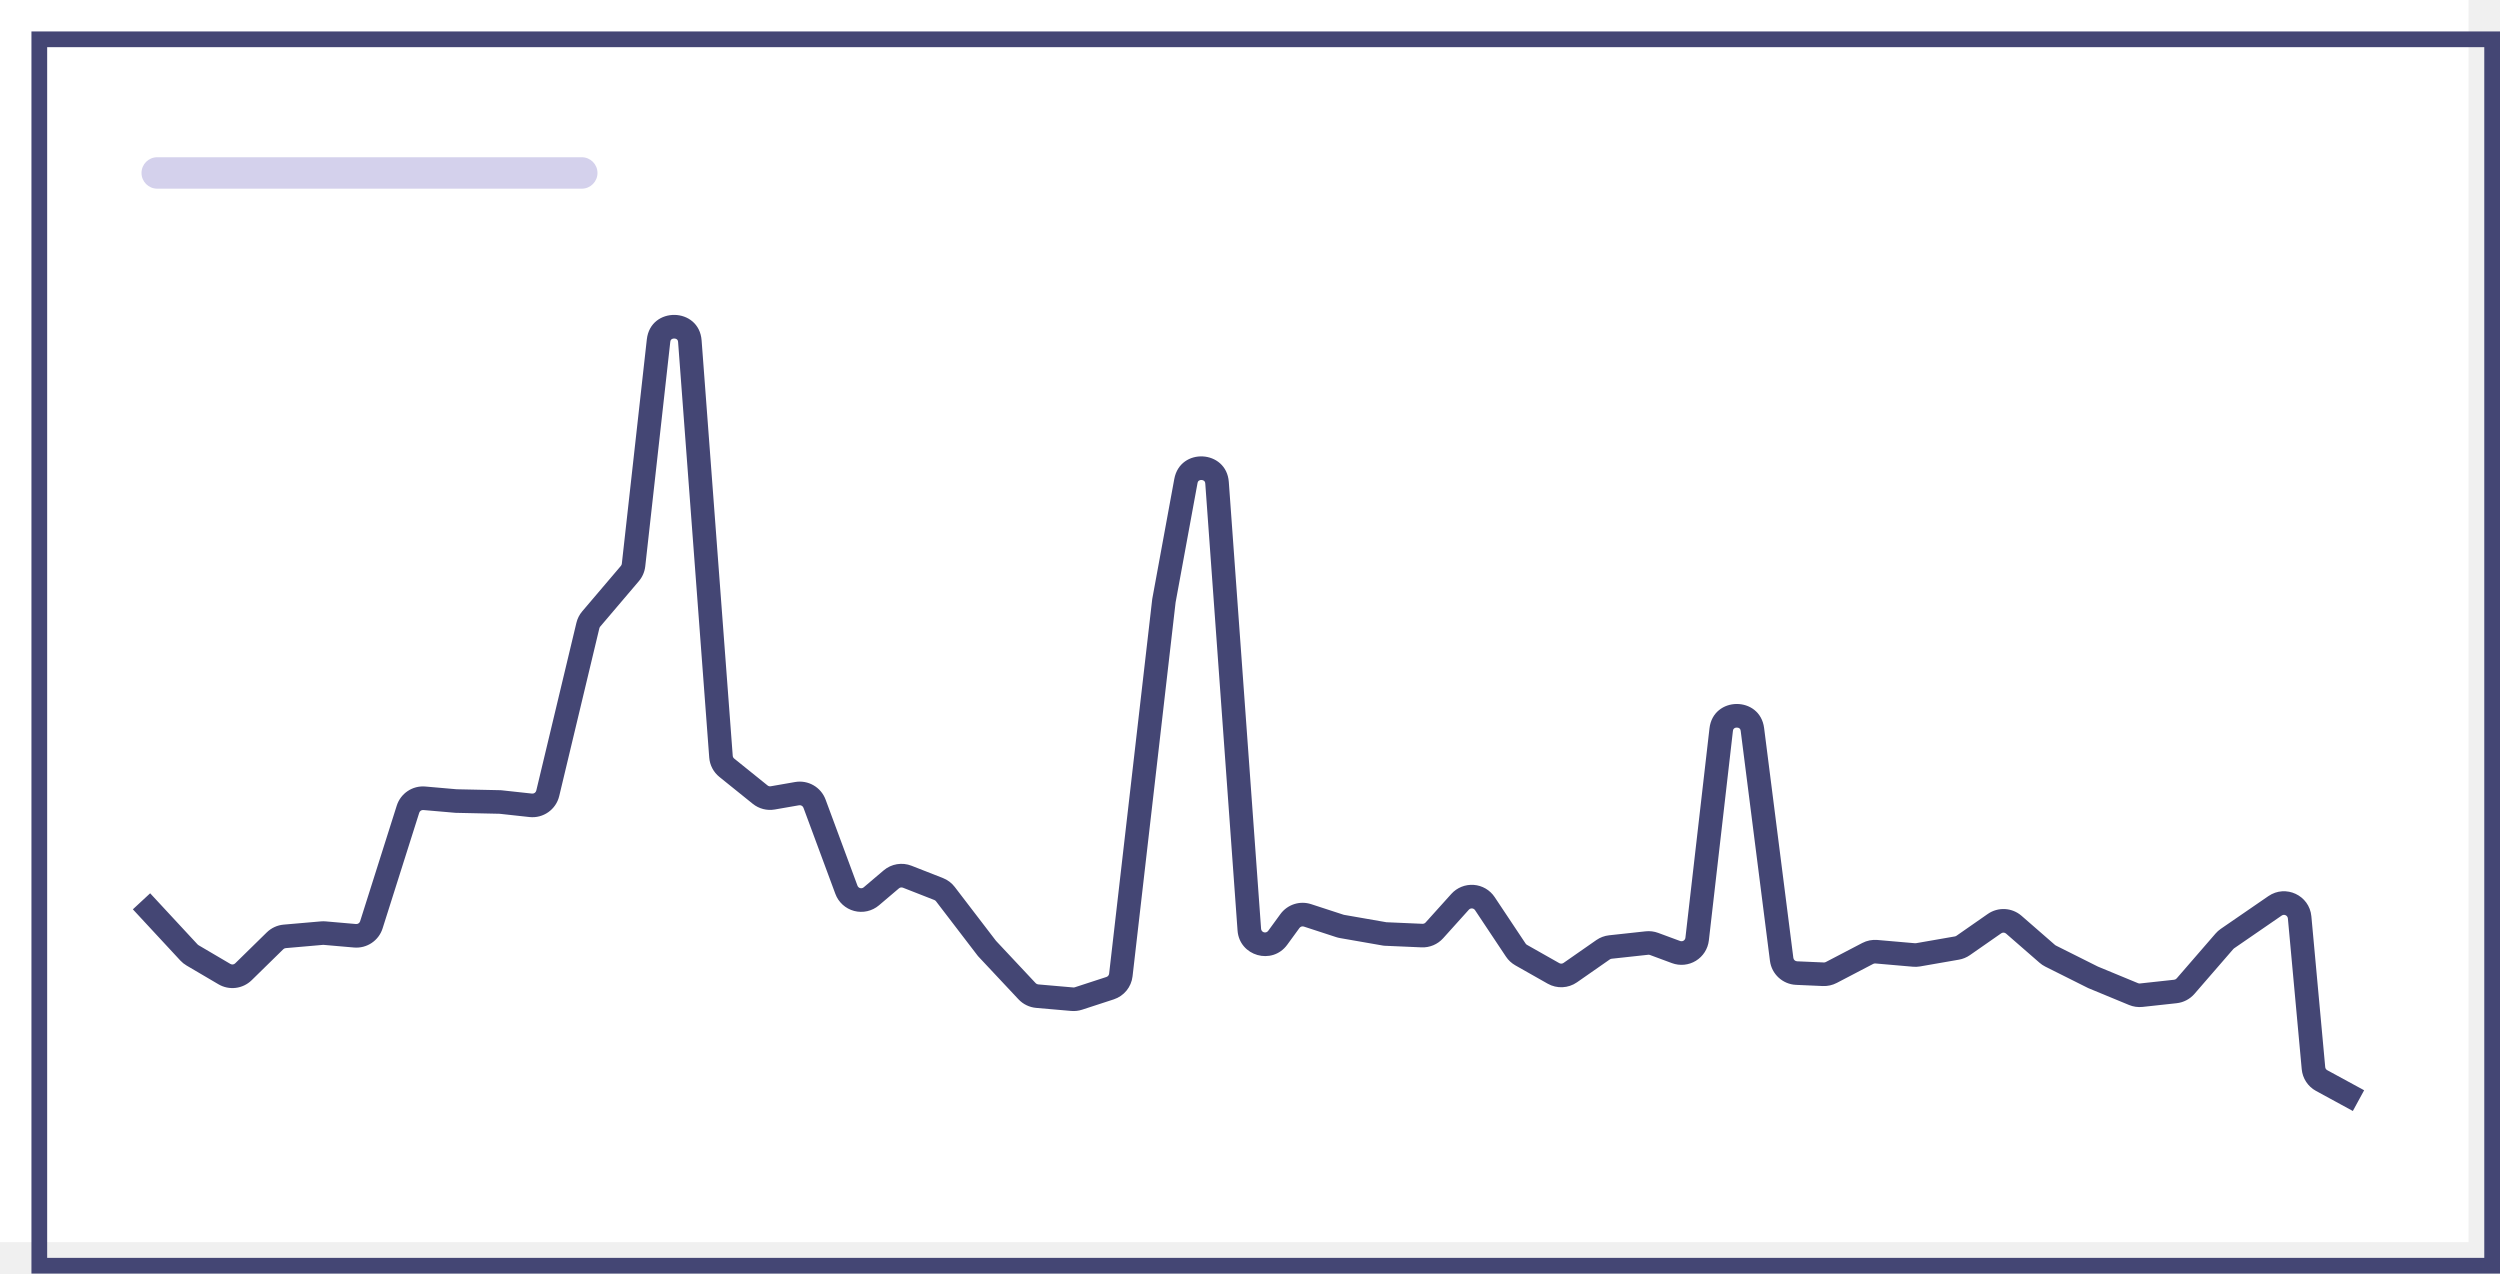
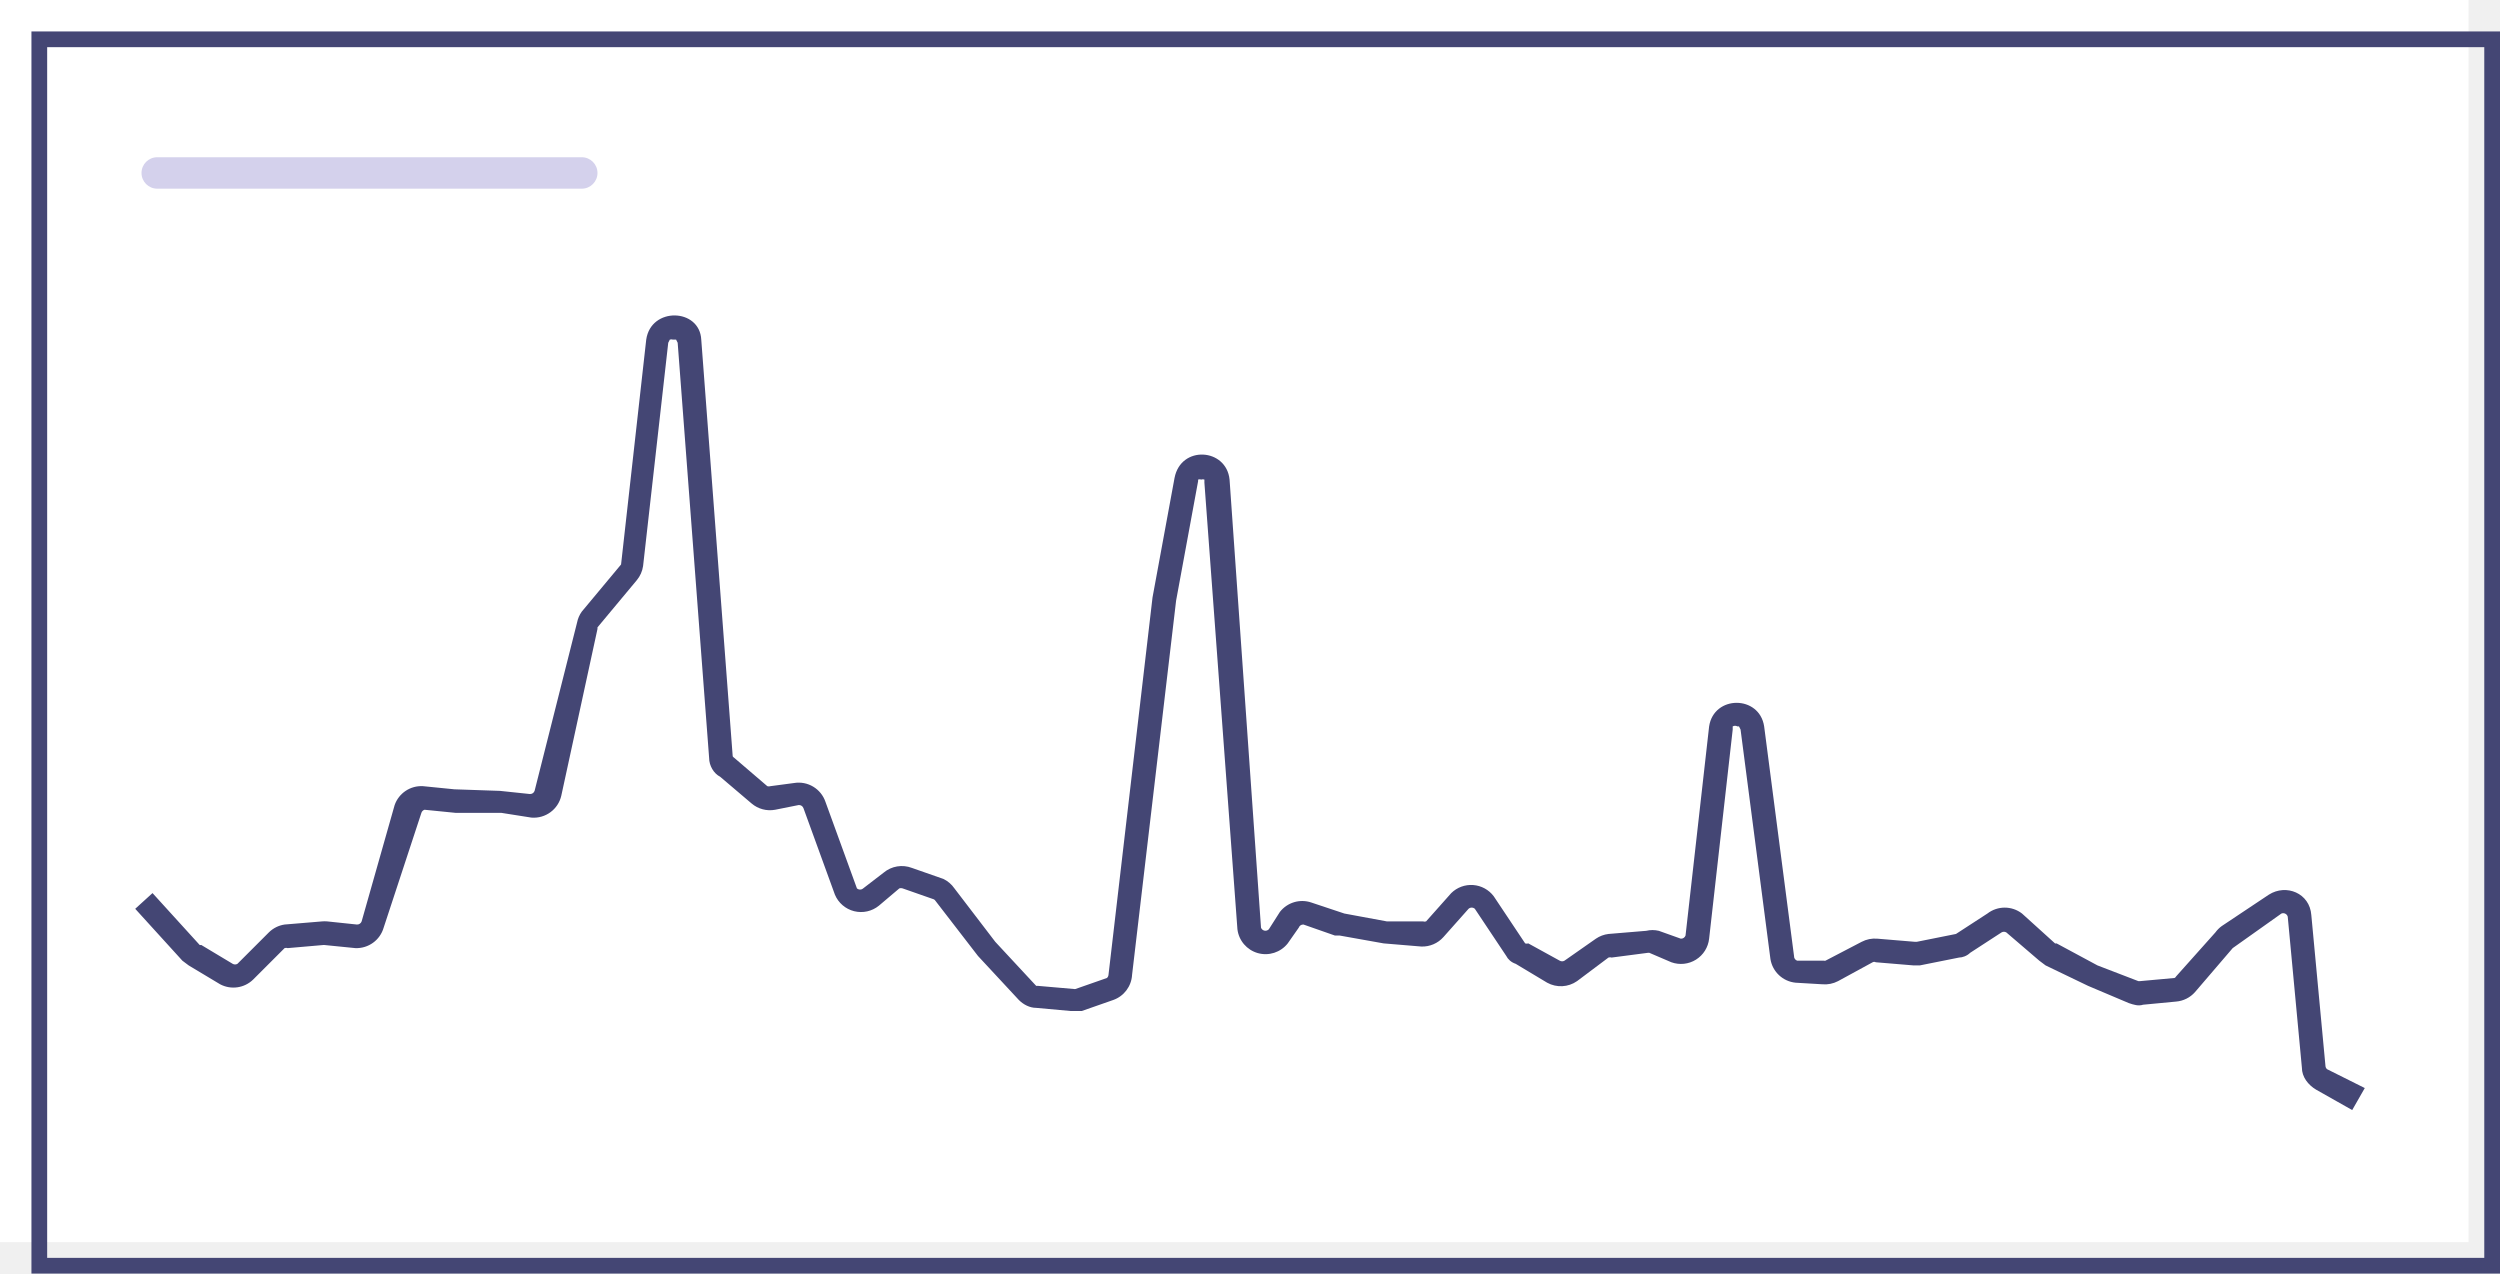
<svg xmlns="http://www.w3.org/2000/svg" width="159" height="81" fill="none">
  <path fill="#fff" d="M0 0h157v79H0z" />
  <path fill-rule="evenodd" clip-rule="evenodd" d="M158 3H3v77h155V3zM2 2v79h157V2H2z" fill="#444674" />
  <rect x="9" y="10" width="29" height="2" rx="1" fill="#D4D1EC" />
-   <path fill-rule="evenodd" clip-rule="evenodd" d="M43.056 21.586c.025.021.063.064.071.173l1.98 26.422c.036.482.27.928.647 1.232l2.123 1.71a1.75 1.75 0 001.399.361l1.547-.269a.25.25 0 01.277.16l2.029 5.476a1.75 1.75 0 002.774.727l1.27-1.078a.25.25 0 01.252-.043l1.998.783a.25.25 0 01.107.081l2.645 3.455.048.057 2.552 2.723c.295.314.695.509 1.125.546l2.23.194c.234.02.47-.006.695-.08l2.01-.656a1.75 1.75 0 001.195-1.464l2.738-23.783 1.393-7.582c.018-.102.058-.14.086-.16a.276.276 0 01.173-.045.275.275 0 01.168.063c.025.023.06.066.068.169l2.052 28.424c.118 1.626 2.2 2.222 3.16.904l.777-1.066a.25.25 0 01.28-.09l2.055.671c.08.026.16.046.243.06l2.743.479.096.01 2.343.102a1.75 1.75 0 001.377-.577l1.636-1.817a.25.25 0 01.394.028l1.968 2.957c.152.229.356.418.595.553l2.058 1.166a1.75 1.75 0 001.863-.087l2.087-1.455a.255.255 0 01.116-.044l2.326-.253a.252.252 0 01.114.014l1.397.518a1.75 1.75 0 002.347-1.442l1.53-13.319c.012-.104.049-.145.076-.167a.273.273 0 01.171-.054c.076 0 .136.023.172.052.026.021.064.063.077.166l1.86 14.619a1.75 1.75 0 001.66 1.527l1.703.075a1.75 1.75 0 00.887-.198l2.317-1.21a.249.249 0 01.137-.028l2.393.208c.151.014.303.007.452-.019l2.468-.43c.251-.043.49-.142.7-.288l1.992-1.388a.25.25 0 01.307.017l2.13 1.855c.111.097.234.179.365.245l2.701 1.352.049.023 2.578 1.066c.271.112.566.154.858.123l2.169-.236a1.75 1.75 0 001.133-.594l2.474-2.854a.212.212 0 01.047-.042l3.029-2.085a.25.25 0 01.391.183l.881 9.593c.054.582.394 1.098.906 1.377l2.345 1.277.718-1.318-2.345-1.276a.25.25 0 01-.13-.197l-.881-9.593c-.123-1.332-1.633-2.04-2.735-1.281l-3.03 2.084a1.75 1.75 0 00-.33.296l-2.473 2.854a.249.249 0 01-.162.084l-2.169.236a.251.251 0 01-.123-.017l-2.553-1.056-2.676-1.34a.243.243 0 01-.052-.035l-2.13-1.855a1.75 1.75 0 00-2.15-.116l-1.992 1.388a.25.25 0 01-.1.04l-2.467.43a.251.251 0 01-.065.003l-2.393-.208a1.75 1.75 0 00-.962.192l-2.317 1.21a.247.247 0 01-.126.029l-1.704-.074a.25.25 0 01-.237-.218l-1.86-14.62c-.261-2.05-3.238-2.032-3.474.022l-1.531 13.32a.25.25 0 01-.335.205l-1.398-.517a1.747 1.747 0 00-.796-.099l-2.326.253a1.75 1.75 0 00-.811.304l-2.088 1.455a.25.25 0 01-.266.012l-2.058-1.165a.25.25 0 01-.085-.08l-1.968-2.956a1.75 1.75 0 00-2.758-.201l-1.636 1.817a.25.25 0 01-.197.083l-2.294-.1-2.696-.47a.241.241 0 01-.034-.009l-2.055-.67a1.75 1.75 0 00-1.958.632l-.777 1.066a.25.25 0 01-.451-.13L78.152 30.65c-.148-2.05-3.095-2.21-3.467-.19l-1.397 7.607-.008.05-2.74 23.808a.25.25 0 01-.17.21l-2.011.656a.248.248 0 01-.1.011l-2.229-.194a.25.25 0 01-.16-.078l-2.527-2.696-2.622-3.425a1.75 1.75 0 00-.75-.565l-1.998-.783a1.75 1.75 0 00-1.772.295l-1.27 1.078a.25.25 0 01-.395-.104l-2.029-5.477a1.75 1.75 0 00-1.941-1.116l-1.548.27a.25.25 0 01-.2-.052l-2.123-1.71a.25.25 0 01-.093-.177l-1.98-26.42c-.158-2.121-3.248-2.177-3.484-.064l-1.59 14.27a.25.25 0 01-.058.135l-2.461 2.893a1.75 1.75 0 00-.369.727l-2.553 10.673a.25.25 0 01-.27.19l-1.938-.21-.065-.005-2.79-.06-1.991-.174a1.75 1.75 0 00-1.82 1.215l-2.33 7.356a.25.25 0 01-.26.174l-1.93-.168a1.75 1.75 0 00-.303 0l-2.37.206a1.75 1.75 0 00-1.073.494l-2.01 1.97a.25.25 0 01-.303.037l-2.027-1.192a.248.248 0 01-.057-.045l-3.02-3.257-1.1 1.02 3.02 3.257c.116.125.25.232.397.318l2.027 1.192a1.75 1.75 0 002.112-.258l2.011-1.97a.25.25 0 01.153-.071l2.37-.207a.262.262 0 01.044 0l1.929.168a1.75 1.75 0 001.82-1.215l2.33-7.356a.25.25 0 01.26-.173l2.016.175.048.003 2.782.06 1.905.208a1.75 1.75 0 001.892-1.333l2.553-10.673a.25.25 0 01.053-.104l2.46-2.893a1.75 1.75 0 00.406-.94l1.591-14.27c.012-.11.051-.15.077-.171a.28.28 0 01.176-.052c.079.001.14.028.175.058z" fill="#444674" />
+   <path fill-rule="evenodd" clip-rule="evenodd" d="m43 21.6.1.2 2 26.4c0 .5.3 1 .7 1.2l2 1.7a1.8 1.8 0 0 0 1.5.4l1.5-.3a.3.3 0 0 1 .3.2l2 5.5a1.8 1.8 0 0 0 2.8.7l1.3-1.1a.3.3 0 0 1 .2 0l2 .7a.3.3 0 0 1 .1.1l2.7 3.5 2.6 2.8c.3.3.7.5 1.1.5l2.2.2h.7l2-.7A1.8 1.8 0 0 0 72 62l2.8-23.8 1.4-7.6v-.1a.3.3 0 0 1 .2 0 .3.3 0 0 1 .2 0v.2l2.1 28.4a1.8 1.8 0 0 0 3.2.9l.7-1a.3.3 0 0 1 .3-.2l2 .7h.3l2.8.5 2.4.2a1.8 1.8 0 0 0 1.4-.6l1.6-1.8a.3.3 0 0 1 .4 0l2 3c.1.2.3.4.6.5l2 1.2a1.8 1.8 0 0 0 1.9-.1l2-1.5a.3.3 0 0 1 .2 0l2.3-.3a.3.3 0 0 1 .1 0l1.4.6a1.8 1.8 0 0 0 2.4-1.5l1.5-13.3v-.2a.3.3 0 0 1 .3 0h.1l.1.2 1.9 14.6a1.8 1.8 0 0 0 1.6 1.5l1.7.1a1.8 1.8 0 0 0 1-.2l2.2-1.2a.2.2 0 0 1 .2 0l2.4.2h.4l2.5-.5c.2 0 .5-.1.7-.3l2-1.3a.3.3 0 0 1 .3 0l2.1 1.8.4.3 2.7 1.3 2.6 1.1c.3.1.6.2.9.1l2.1-.2a1.8 1.8 0 0 0 1.2-.6l2.4-2.8 3.1-2.2a.3.3 0 0 1 .4.2l.9 9.6c0 .6.4 1.1.9 1.4l2.3 1.3.8-1.4-2.4-1.2a.3.3 0 0 1-.1-.2l-.9-9.6c-.1-1.4-1.6-2-2.7-1.3l-3 2a1.8 1.8 0 0 0-.4.4l-2.5 2.8a.2.2 0 0 1-.1.1l-2.2.2a.3.3 0 0 1-.1 0l-2.6-1-2.6-1.4a.2.2 0 0 1-.1 0l-2.1-1.9a1.8 1.8 0 0 0-2.2 0l-2 1.3-2.5.5a.3.3 0 0 1-.1 0l-2.4-.2a1.8 1.8 0 0 0-1 .2l-2.3 1.2a.2.2 0 0 1-.1 0h-1.7a.3.3 0 0 1-.2-.3l-1.9-14.6c-.3-2-3.2-2-3.5 0l-1.5 13.3a.3.3 0 0 1-.3.2l-1.4-.5a1.7 1.7 0 0 0-.8 0l-2.4.2a1.8 1.8 0 0 0-.8.3l-2 1.4a.3.3 0 0 1-.3 0l-2-1.1a.3.3 0 0 1-.2 0l-2-3a1.8 1.8 0 0 0-2.7-.2l-1.6 1.8a.3.3 0 0 1-.2 0h-2.3l-2.7-.5-2.1-.7a1.8 1.8 0 0 0-2 .6l-.7 1.1a.3.3 0 0 1-.5-.1l-2-28.5c-.2-2-3.1-2.2-3.5-.1L73.3 38 70.5 62a.3.3 0 0 1-.1.2l-2 .7a.2.2 0 0 1-.1 0l-2.3-.2a.3.3 0 0 1-.1 0l-2.6-2.8-2.6-3.4a1.8 1.8 0 0 0-.7-.6l-2-.7a1.8 1.8 0 0 0-1.8.3l-1.3 1a.3.3 0 0 1-.4 0l-2-5.5a1.8 1.8 0 0 0-2-1.2L49 50a.3.3 0 0 1-.2 0l-2.1-1.8a.3.3 0 0 1-.1-.1l-2-26.5c-.1-2-3.2-2.1-3.5 0l-1.6 14.3-2.5 3a1.8 1.8 0 0 0-.3.7L34 50.3a.3.3 0 0 1-.3.2l-1.9-.2-2.9-.1-2-.2a1.8 1.8 0 0 0-1.8 1.2L23 58.6a.3.3 0 0 1-.3.2l-1.9-.2a1.8 1.8 0 0 0-.3 0l-2.4.2a1.8 1.8 0 0 0-1 .5l-2 2a.3.3 0 0 1-.3 0l-2-1.2a.2.2 0 0 1-.1 0l-3-3.3-1.1 1 3 3.3.4.3 2 1.2a1.8 1.8 0 0 0 2.1-.3l2-2a.3.3 0 0 1 .2 0l2.3-.2 2 .2a1.8 1.8 0 0 0 1.8-1.3l2.4-7.3a.3.3 0 0 1 .2-.2l2 .2h2.9l1.9.3a1.8 1.8 0 0 0 1.9-1.4L38 40a.3.3 0 0 1 0-.1l2.5-3a1.8 1.8 0 0 0 .4-.9l1.6-14.2.1-.2a.3.3 0 0 1 .2 0h.2z" fill="#444674" />
</svg>
